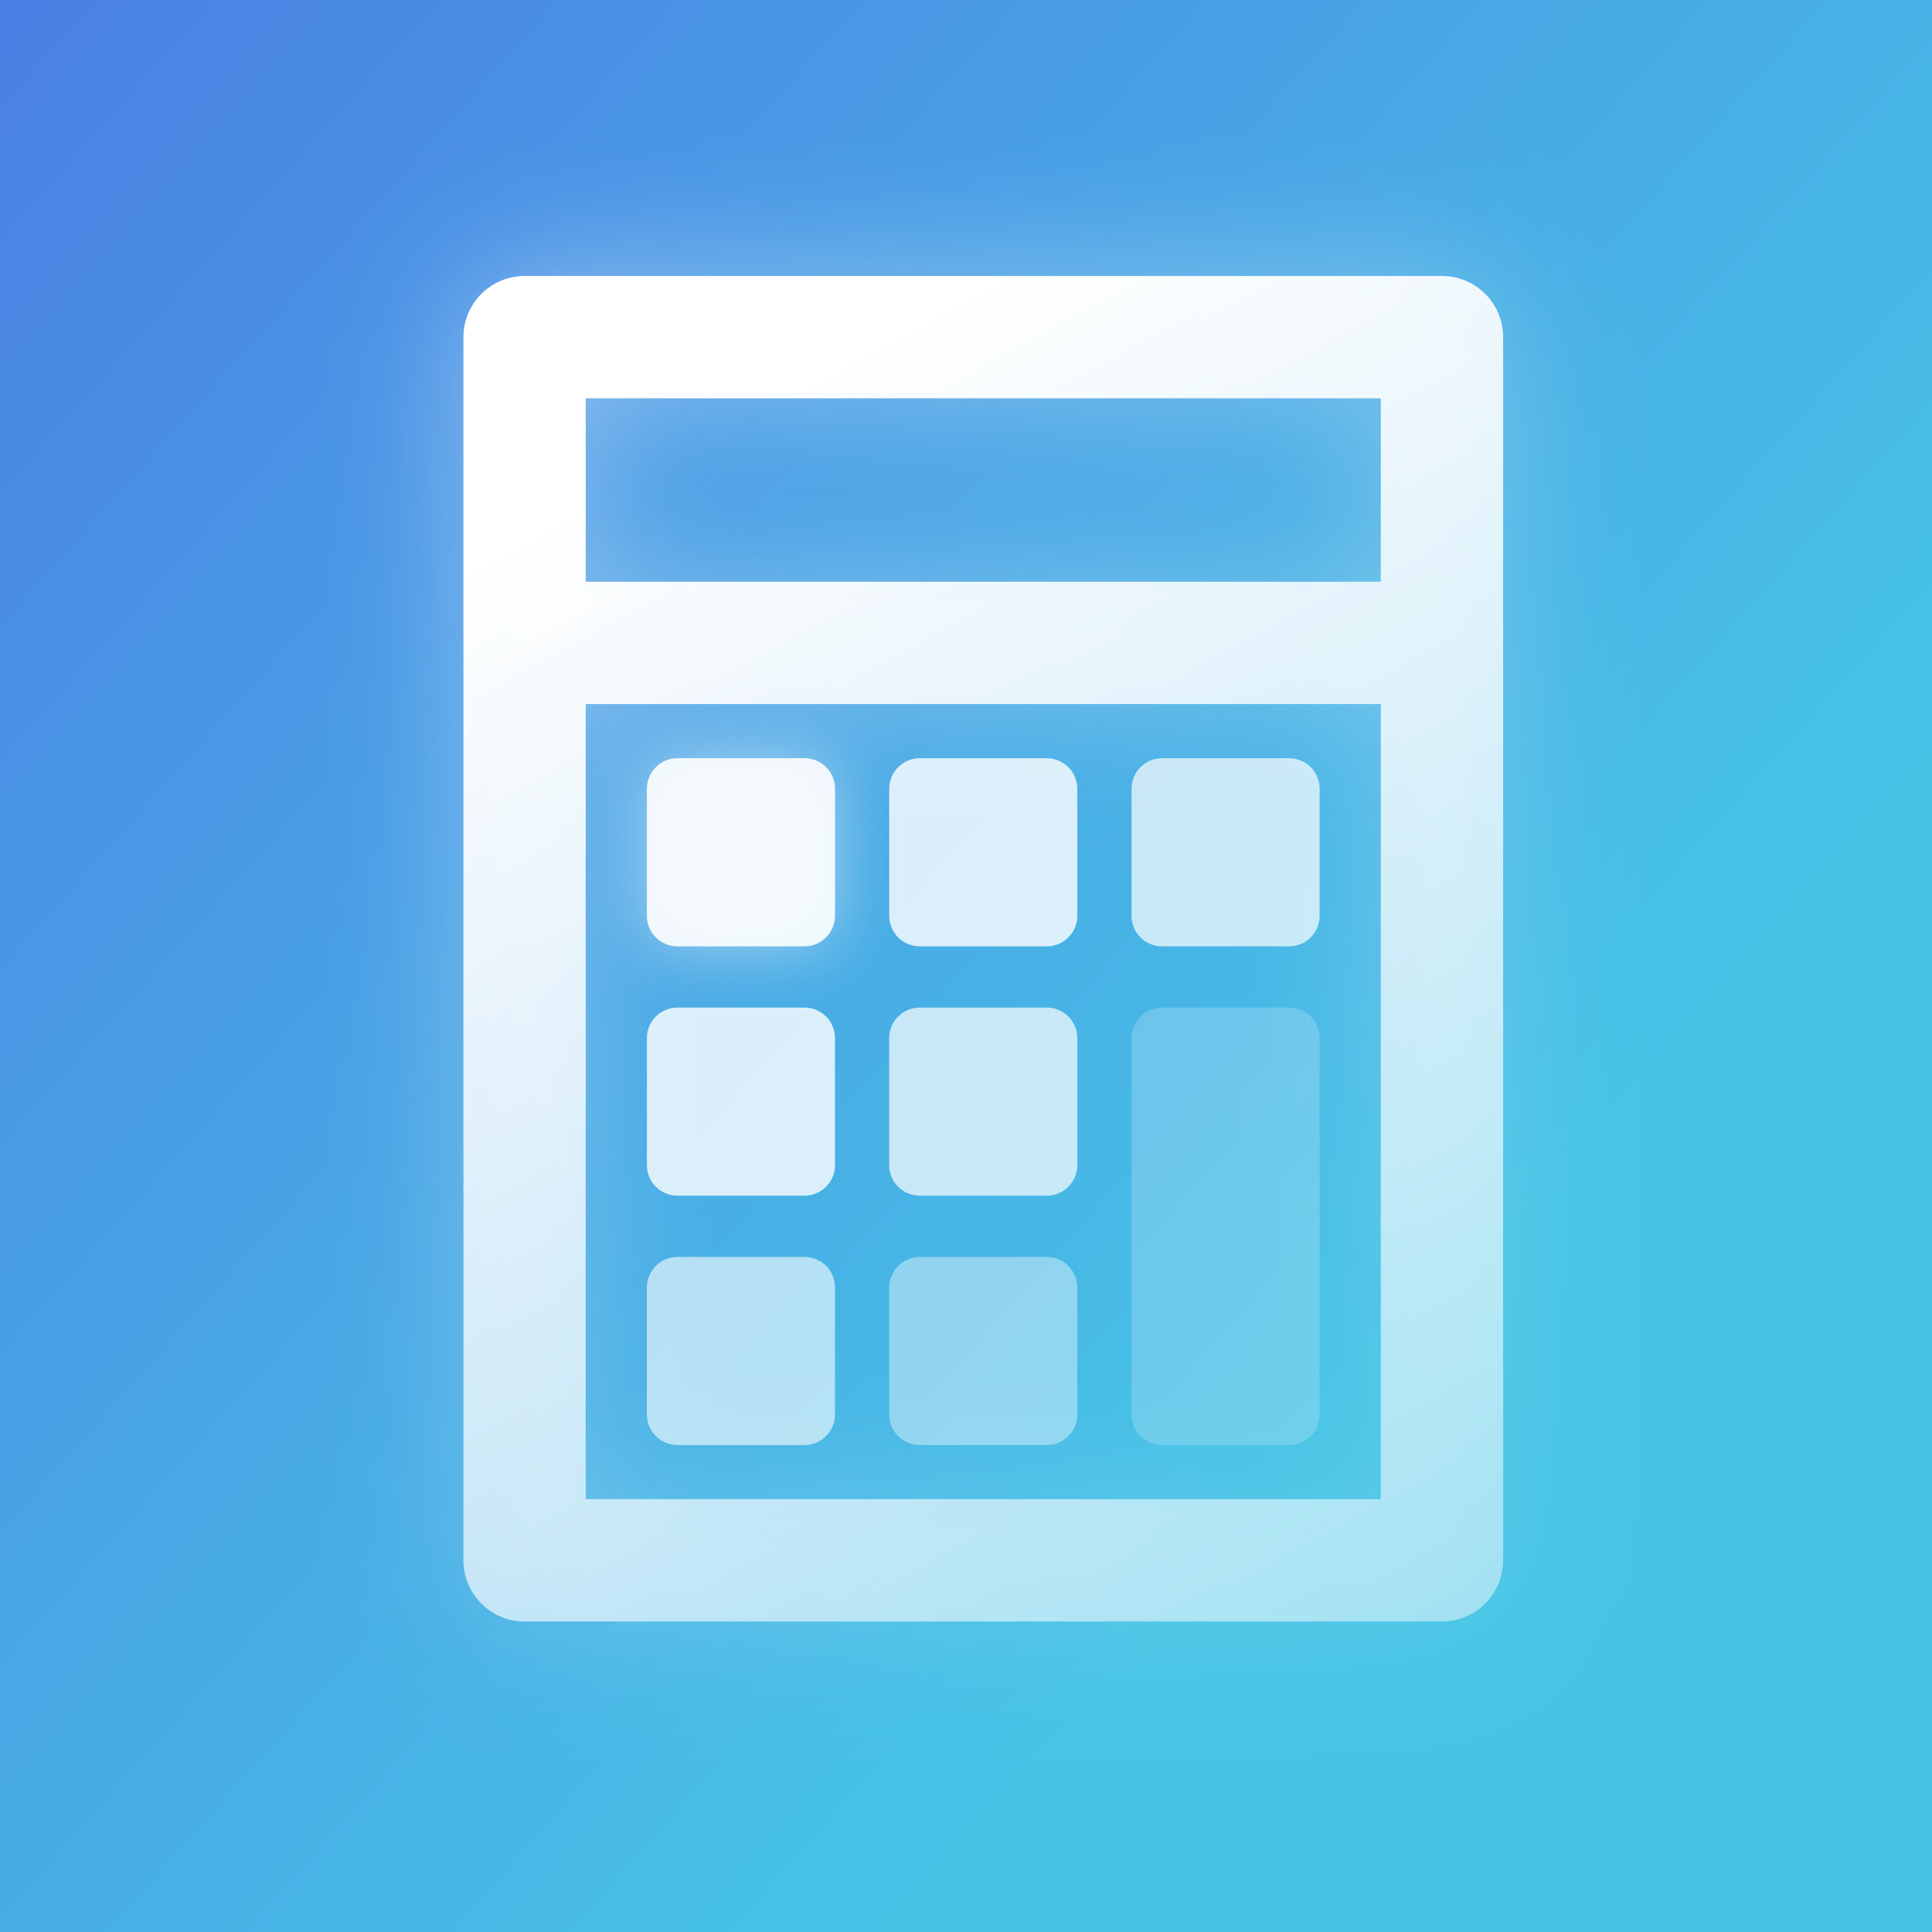
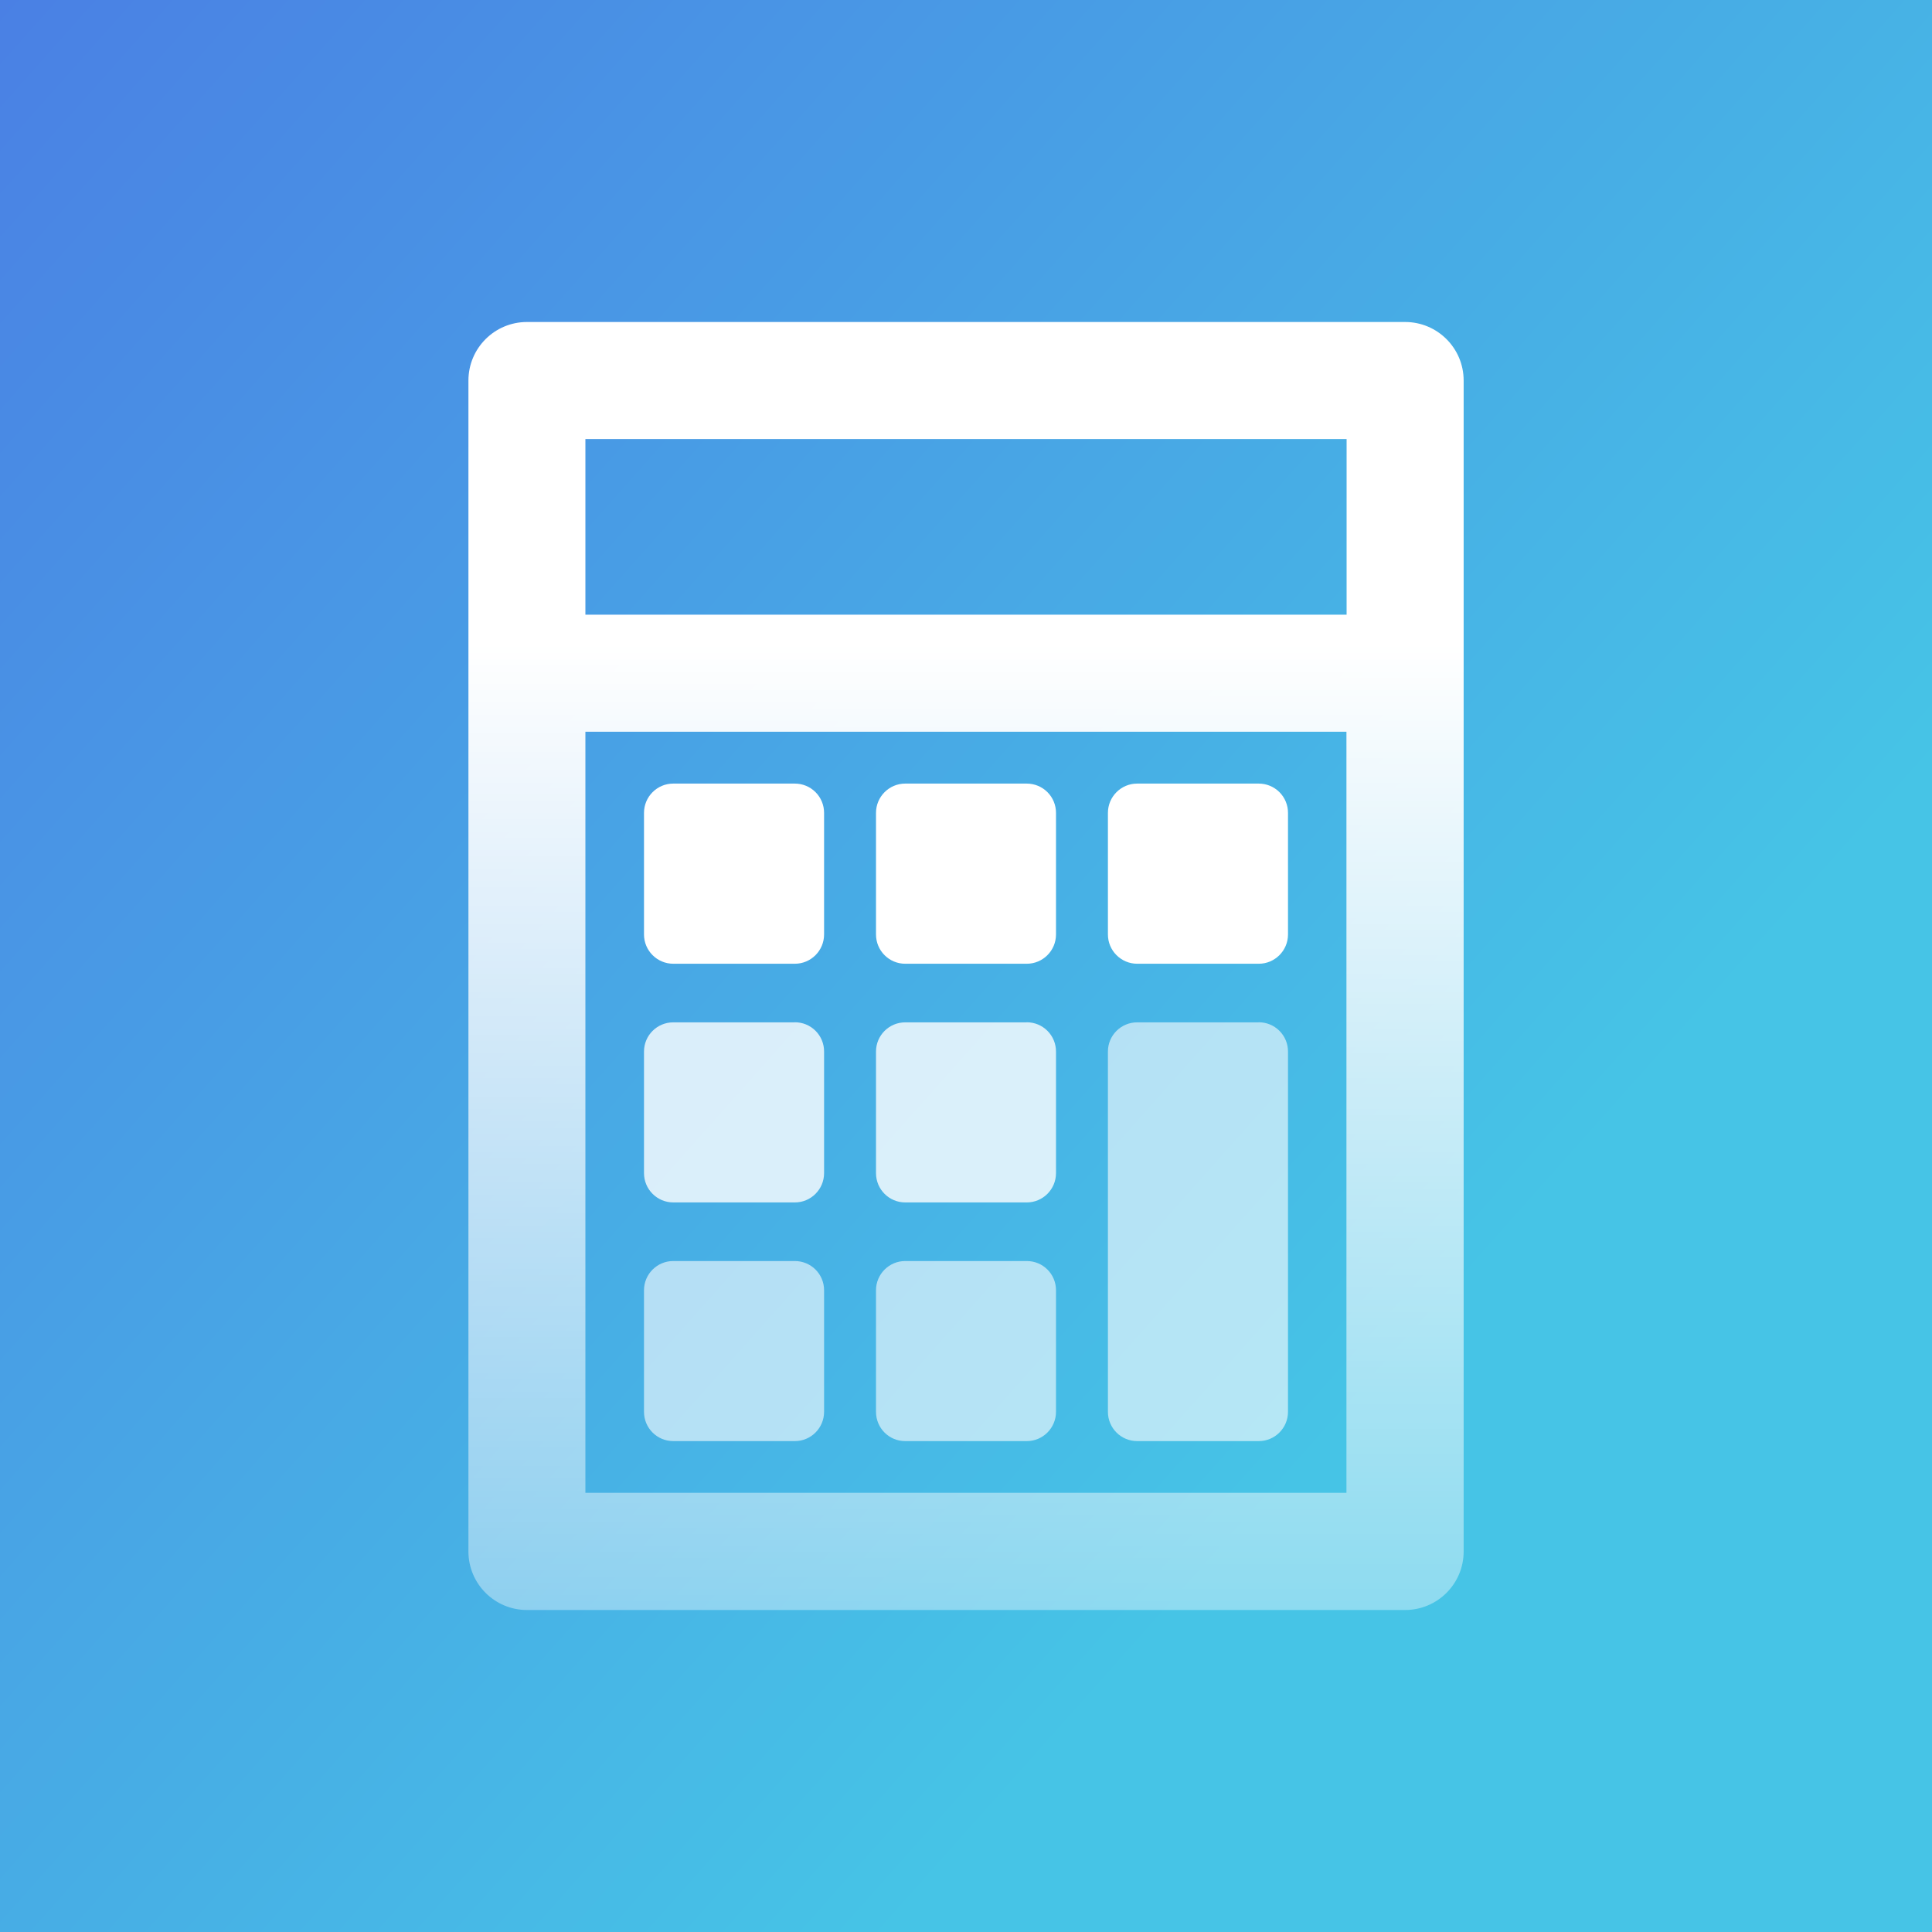
- <svg xmlns="http://www.w3.org/2000/svg" width="56" height="56" fill="none">
-   <path fill="url(#paint0_linear)" d="M0 0h56v56H0z" />
-   <path d="M41.797 8H15.205c-.979 0-1.772.794-1.772 1.773v35.454c0 .979.794 1.773 1.772 1.773h26.592c.979 0 1.772-.794 1.772-1.773V9.773c0-.979-.793-1.773-1.773-1.773zm-1.774 3.545v5.318H16.978v-5.318h23.045zm-23.045 31.91V20.408h23.045v23.045H16.978v.002z" fill="url(#paint1_linear)" />
-   <path d="M23.316 21.977h-3.68a.887.887 0 0 0-.886.886v3.682c0 .49.398.886.886.886h3.68c.49 0 .887-.397.887-.886v-3.682a.884.884 0 0 0-.887-.886z" fill="#fff" fill-opacity=".9" />
-   <g filter="url(#filter0_f)">
-     <path d="M23.316 21.977h-3.68a.887.887 0 0 0-.886.886v3.682c0 .49.398.886.886.886h3.68c.49 0 .887-.397.887-.886v-3.682a.884.884 0 0 0-.887-.886z" fill="#fff" fill-opacity=".5" />
-   </g>
-   <path d="M30.34 21.977h-3.68a.887.887 0 0 0-.886.886v3.682c0 .49.397.886.886.886h3.68c.49 0 .886-.397.886-.886v-3.682a.885.885 0 0 0-.886-.886z" fill="#fff" fill-opacity=".8" />
-   <path d="M37.364 21.977h-3.68a.886.886 0 0 0-.886.886v3.682c0 .49.397.886.886.886h3.68c.49 0 .886-.397.886-.886v-3.682a.885.885 0 0 0-.886-.886z" fill="#fff" fill-opacity=".7" />
-   <path d="M23.316 29.205h-3.68a.886.886 0 0 0-.886.885v3.683c0 .49.398.885.886.885h3.68c.49 0 .887-.397.887-.885V30.09a.883.883 0 0 0-.887-.885z" fill="#fff" fill-opacity=".8" />
-   <path d="M30.34 29.205h-3.68a.886.886 0 0 0-.886.885v3.683c0 .49.397.885.886.885h3.68c.49 0 .886-.397.886-.885V30.09a.884.884 0 0 0-.886-.885z" fill="#fff" fill-opacity=".7" />
-   <path d="M23.316 36.433h-3.68a.886.886 0 0 0-.886.884V41c0 .491.398.886.886.886h3.68c.49 0 .887-.397.887-.886v-3.683a.883.883 0 0 0-.887-.884z" fill="#fff" fill-opacity=".6" />
-   <path d="M30.34 36.433h-3.68a.886.886 0 0 0-.886.884V41c0 .491.397.886.886.886h3.68c.49 0 .886-.397.886-.886v-3.683a.884.884 0 0 0-.886-.884z" fill="#fff" fill-opacity=".4" />
-   <path d="M37.364 29.205h-3.68a.885.885 0 0 0-.886.885V41c0 .491.397.886.886.886h3.68c.49 0 .886-.397.886-.886V30.09a.885.885 0 0 0-.886-.885z" fill="#fff" fill-opacity=".2" />
-   <g filter="url(#filter1_f)">
-     <path d="M41.797 8H15.205c-.979 0-1.772.794-1.772 1.773v35.454c0 .979.794 1.773 1.772 1.773h26.592c.979 0 1.772-.794 1.772-1.773V9.773c0-.979-.793-1.773-1.773-1.773zm-1.774 3.545v5.318H16.978v-5.318h23.045zm-23.045 31.91V20.408h23.045v23.045H16.978v.002z" fill="url(#paint2_linear)" fill-opacity=".4" />
-   </g>
+ <svg xmlns="http://www.w3.org/2000/svg" width="24" height="24" fill="none">
+   <path fill="url(#paint0_linear)" d="M0 0h24v24H0z" />
+   <path d="M17.455 4H6.545a.727.727 0 0 0-.726.727v14.546c0 .401.325.727.727.727h10.909a.727.727 0 0 0 .727-.727V4.727A.727.727 0 0 0 17.455 4zm-.727 1.454v2.182H7.272V5.454h9.454zM7.272 18.546V9.09h9.454v9.454H7.273z" fill="url(#paint1_linear)" />
+   <path d="M9.873 9.734h-1.51c-.2 0-.363.163-.363.364v1.51c0 .201.163.364.364.364h1.51c.2 0 .363-.163.363-.364v-1.51a.363.363 0 0 0-.364-.364zM12.755 9.734h-1.51c-.2 0-.363.163-.363.364v1.51c0 .201.162.364.363.364h1.51c.2 0 .363-.163.363-.364v-1.51a.363.363 0 0 0-.363-.364zM15.636 9.734h-1.51c-.2 0-.363.163-.363.364v1.51c0 .201.163.364.364.364h1.51c.2 0 .363-.163.363-.364v-1.51a.363.363 0 0 0-.364-.364z" fill="#fff" />
+   <path d="M9.873 12.7h-1.51c-.2 0-.363.162-.363.363v1.51c0 .201.163.364.364.364h1.51c.2 0 .363-.163.363-.364v-1.51a.362.362 0 0 0-.364-.364zM12.755 12.7h-1.51c-.2 0-.363.162-.363.363v1.51c0 .201.162.364.363.364h1.51c.2 0 .363-.163.363-.364v-1.51a.363.363 0 0 0-.363-.364z" fill="#fff" fill-opacity=".8" />
+   <path d="M9.873 15.665h-1.51c-.2 0-.363.163-.363.363v1.51c0 .202.163.364.364.364h1.51c.2 0 .363-.163.363-.364v-1.51c0-.201-.162-.363-.364-.363zM12.755 15.665h-1.51c-.2 0-.363.163-.363.363v1.51c0 .202.162.364.363.364h1.51c.2 0 .363-.163.363-.364v-1.51c0-.201-.162-.363-.363-.363zM15.636 12.7h-1.51c-.2 0-.363.162-.363.363v4.475c0 .202.163.364.364.364h1.51c.2 0 .363-.163.363-.364v-4.475a.363.363 0 0 0-.364-.364z" fill="#fff" fill-opacity=".6" />
  <defs>
-     <filter id="filter0_f" x="16.75" y="19.977" width="9.453" height="9.455" filterUnits="userSpaceOnUse" color-interpolation-filters="sRGB">
-       <feFlood flood-opacity="0" result="BackgroundImageFix" />
-       <feBlend in="SourceGraphic" in2="BackgroundImageFix" result="shape" />
-       <feGaussianBlur stdDeviation="1" result="effect1_foregroundBlur" />
-     </filter>
-     <filter id="filter1_f" x="9.433" y="4" width="38.136" height="47" filterUnits="userSpaceOnUse" color-interpolation-filters="sRGB">
-       <feFlood flood-opacity="0" result="BackgroundImageFix" />
-       <feBlend in="SourceGraphic" in2="BackgroundImageFix" result="shape" />
-       <feGaussianBlur stdDeviation="2" result="effect1_foregroundBlur" />
-     </filter>
-     <linearGradient id="paint0_linear" x1="61.121" y1="16.527" x2="18.835" y2="-21.143" gradientUnits="userSpaceOnUse">
+     <linearGradient id="paint0_linear" x1="26.195" y1="7.083" x2="8.072" y2="-9.061" gradientUnits="userSpaceOnUse">
      <stop stop-color="#46C4E6" />
      <stop offset="1" stop-color="#4A80E4" />
    </linearGradient>
-     <linearGradient id="paint1_linear" x1="28.501" y1="8" x2="66" y2="76" gradientUnits="userSpaceOnUse">
-       <stop stop-color="#fff" />
-       <stop offset="1" stop-color="#fff" stop-opacity="0" />
-     </linearGradient>
-     <linearGradient id="paint2_linear" x1="15" y1="8" x2="49.5" y2="59.5" gradientUnits="userSpaceOnUse">
+     <linearGradient id="paint1_linear" x1="12" y1="8" x2="12" y2="27.5" gradientUnits="userSpaceOnUse">
      <stop stop-color="#fff" />
      <stop offset="1" stop-color="#fff" stop-opacity="0" />
    </linearGradient>
  </defs>
</svg>
